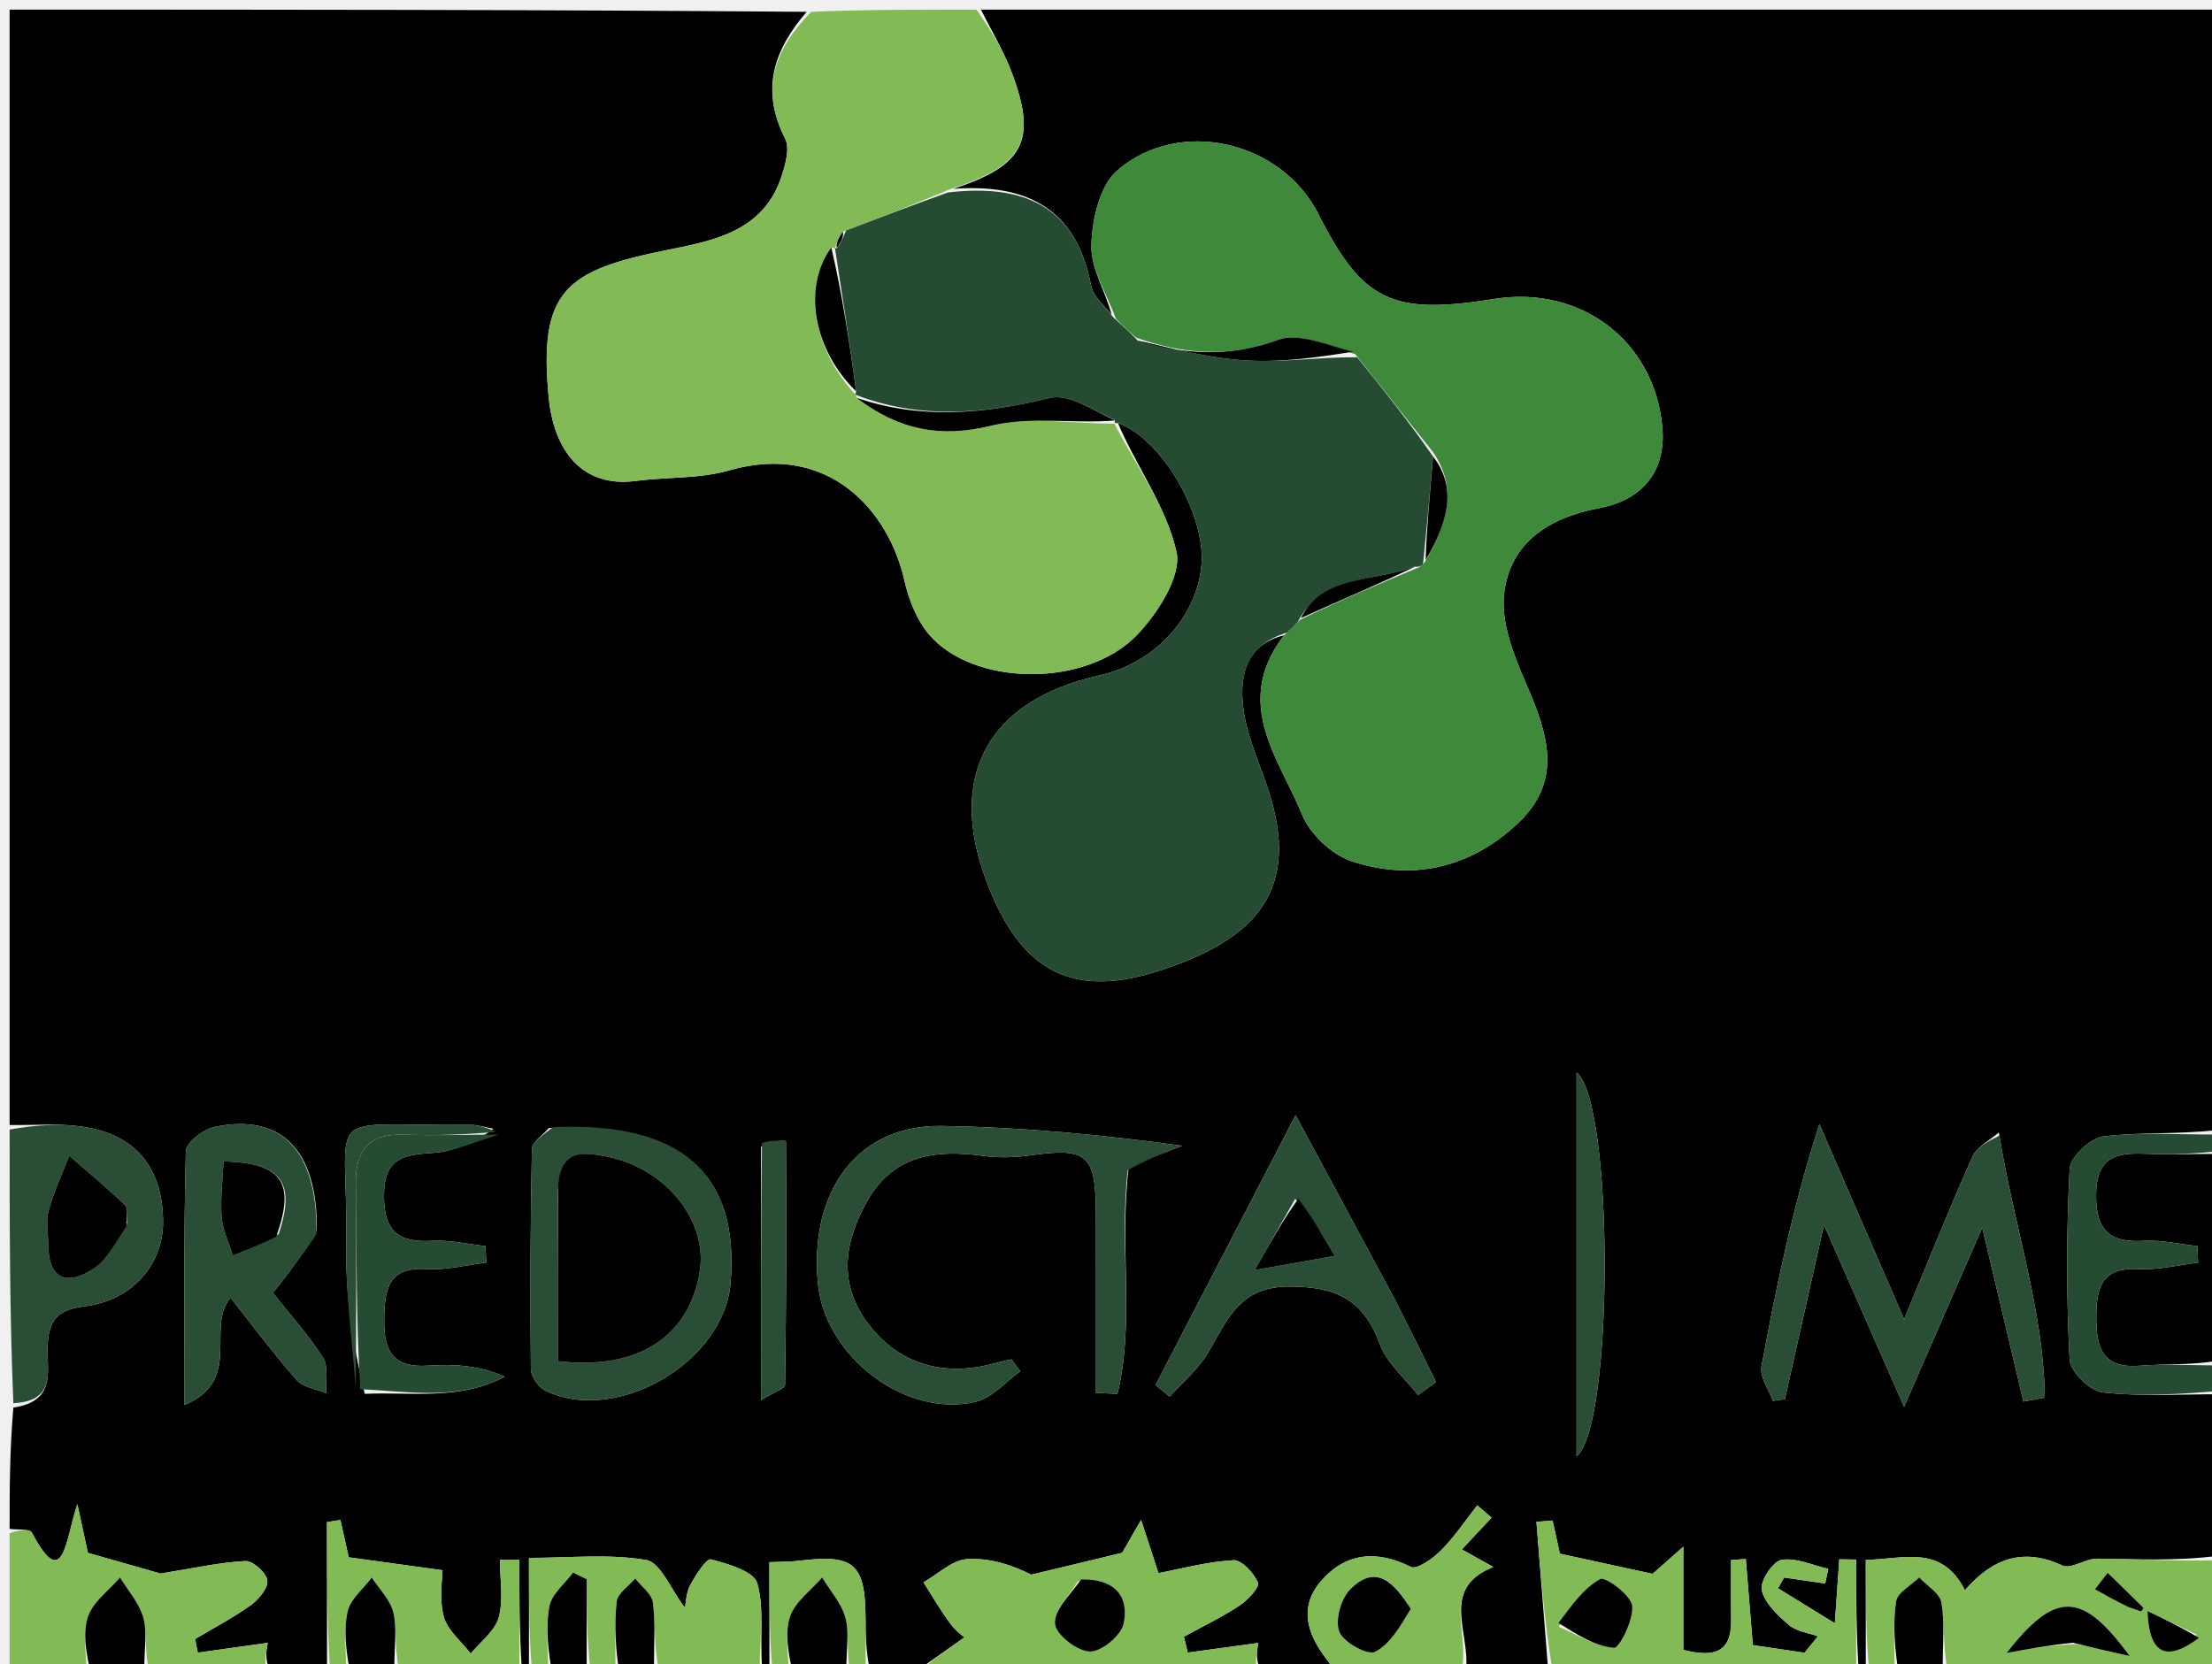
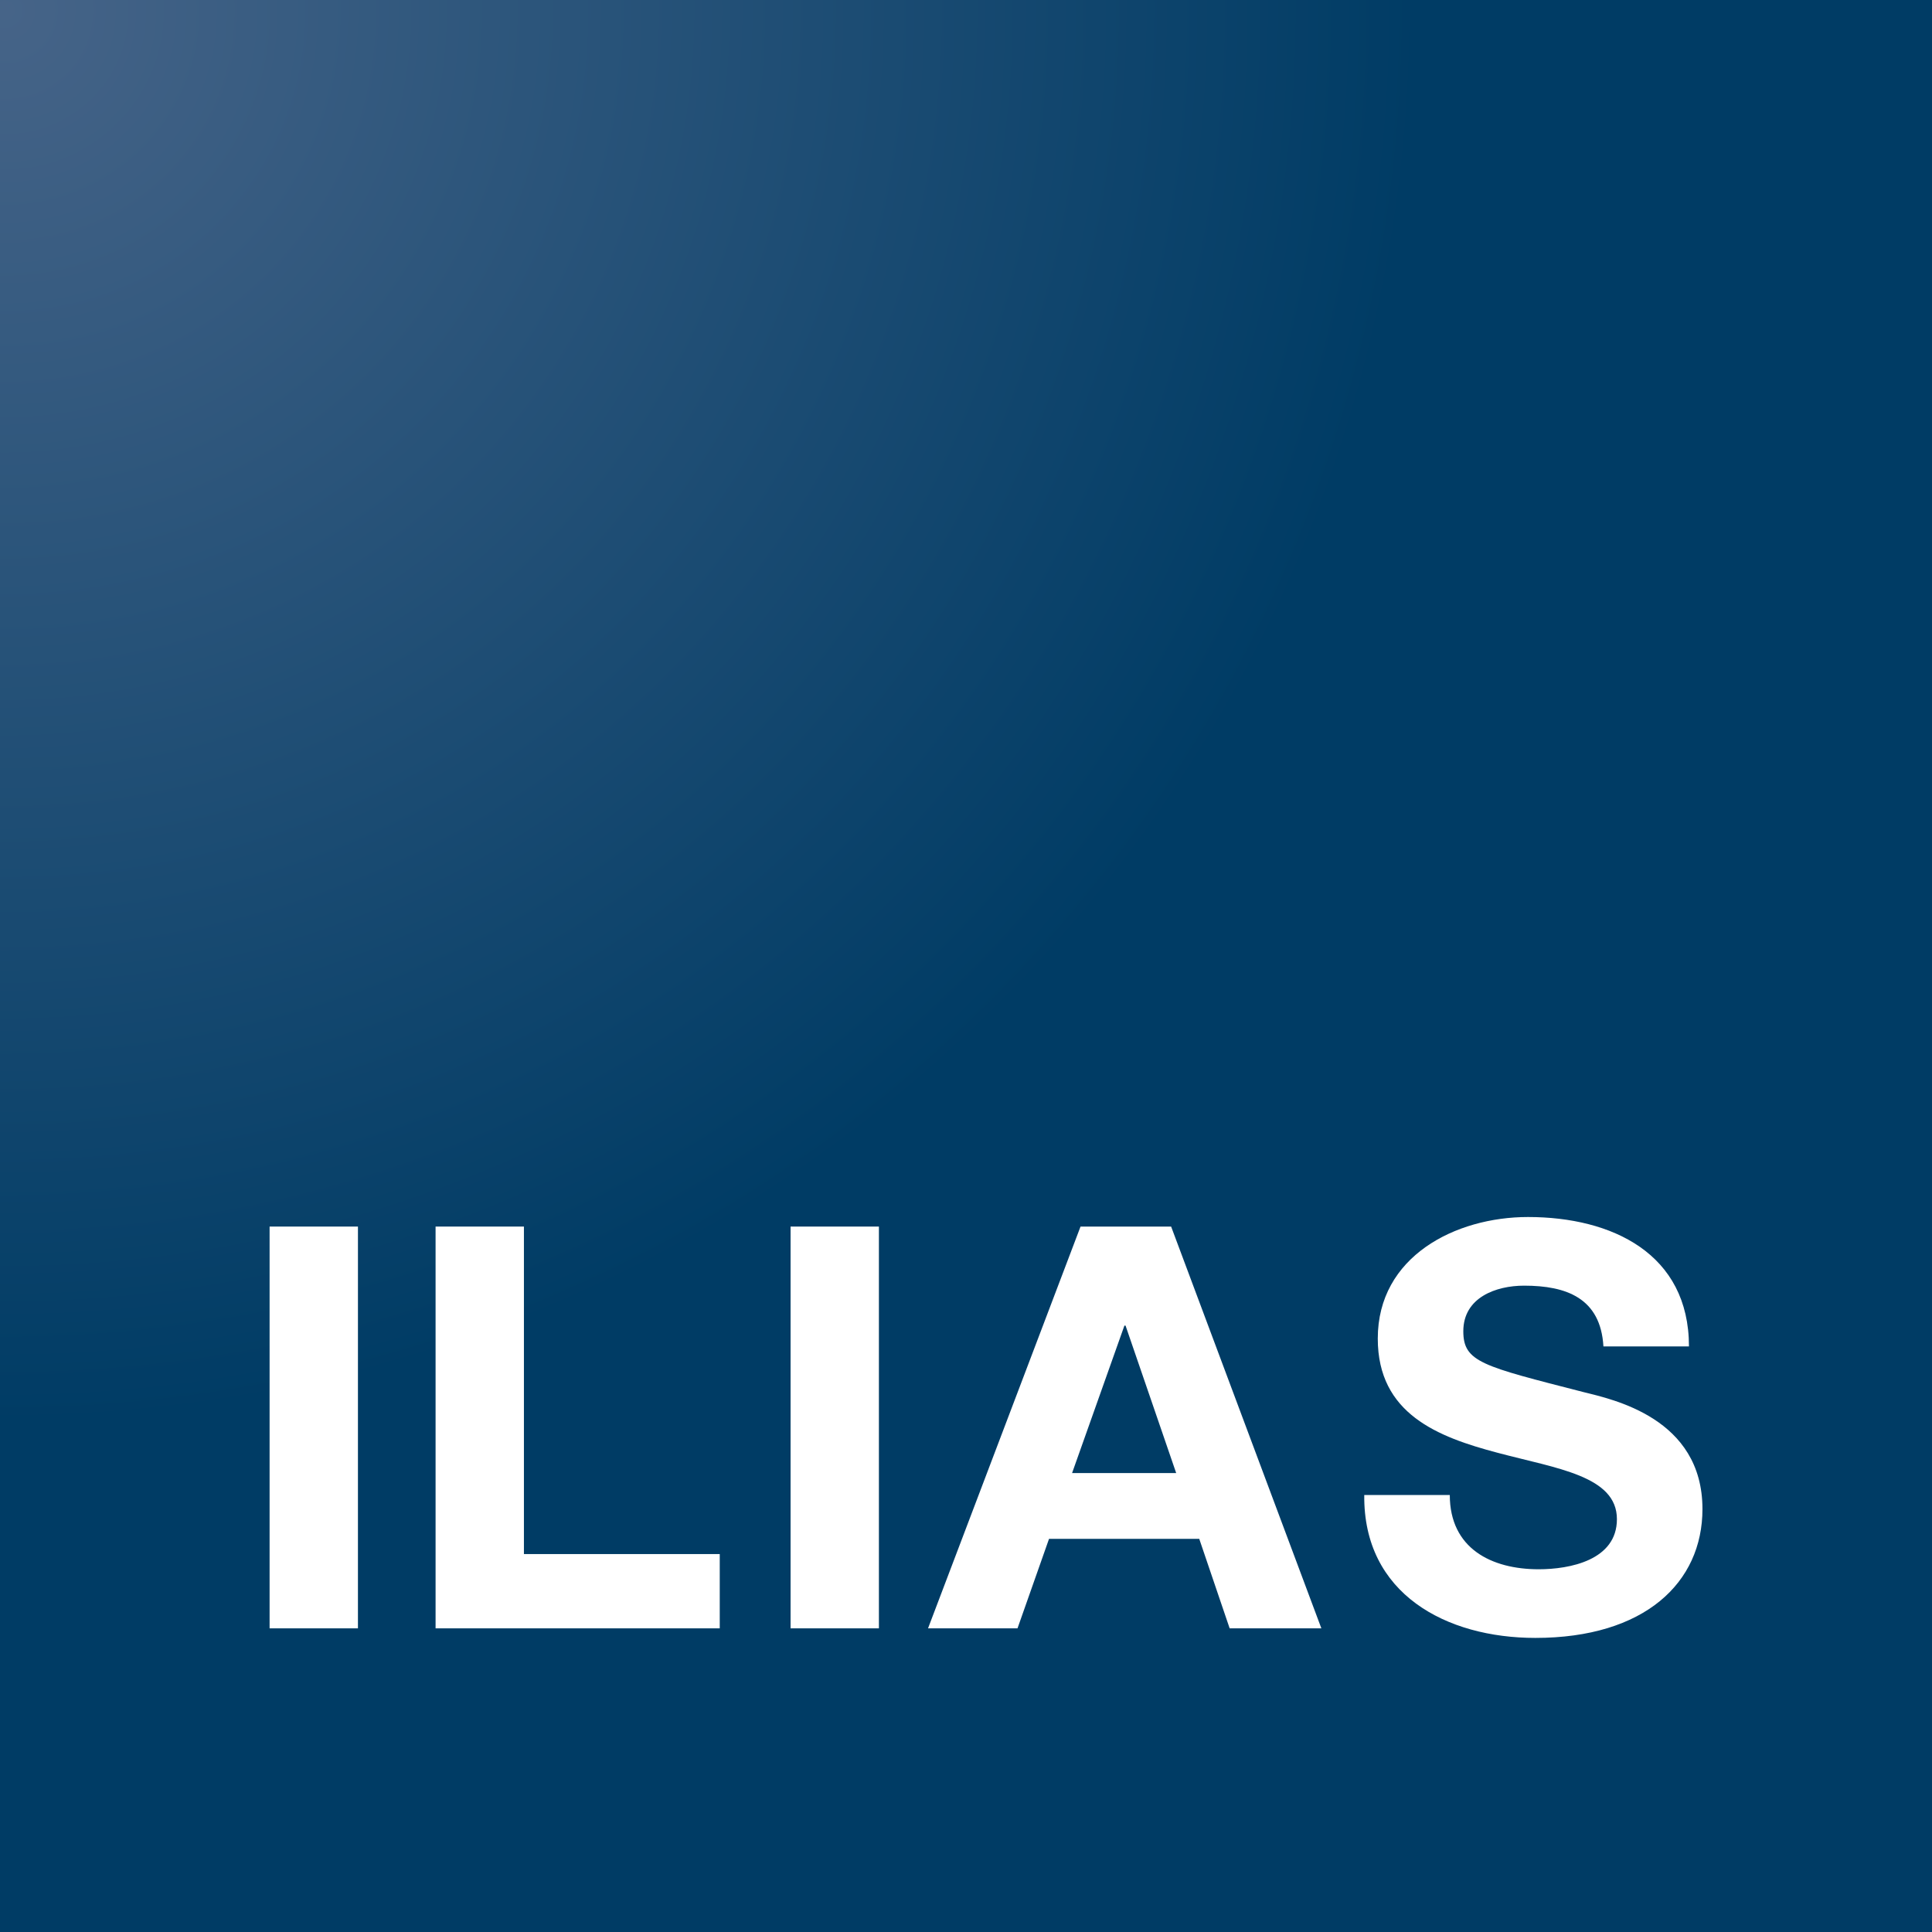
- <svg xmlns="http://www.w3.org/2000/svg" version="1.1" id="Layer_1" x="0px" y="0px" width="100%" viewBox="0 0 230 173" enable-background="new 0 0 230 173" xml:space="preserve">
-   <path fill="#000000" opacity="1" stroke="none" d=" M80,174   C80,174 79.5,174 79.25,173.542   C78.989,170.251 79.49,167.272 78.741,164.65   C78.388,163.415 75.695,162.625 73.925,162.17   C73.448,162.048 72.322,163.814 71.764,164.858   C71.335,165.66 71.328,166.688 71.22,167.203   C69.722,165.251 68.677,162.49 67.202,162.237   C63.354,161.577 59.319,162.015 55,162.015   C55,166.39 55,170.195 55,174   C55,174 54.5,174 54.25,173.54   C54,169.452 54,165.823 54,162.195   C53.328,162.194 52.656,162.194 51.983,162.193   C51.983,164.207 52.365,166.323 51.858,168.2   C51.476,169.616 49.958,170.725 48.945,171.971   C47.967,170.689 46.506,169.533 46.132,168.094   C45.642,166.21 46.012,164.103 46.012,163.299   C42.182,162.772 39.275,162.372 36.261,161.957   C36.013,160.847 35.704,159.459 35.394,158.071   C34.93,158.145 34.465,158.219 34,158.294   C34,163.529 34,168.765 34,174   C32.286,174 30.571,174 28.086,173.766   C27.506,172.561 27.697,171.59 27.843,170.851   C25.183,171.225 22.873,171.549 20.563,171.873   C20.472,171.399 20.381,170.925 20.291,170.451   C22.238,169.29 24.263,168.238 26.096,166.919   C26.914,166.33 27.897,165.128 27.793,164.339   C27.689,163.549 26.287,162.304 25.511,162.344   C22.791,162.487 20.095,163.099 16.69,163.644   C15.044,163.176 12.313,162.399 9.141,161.496   C9.031,160.987 8.716,159.529 8.045,156.424   C6.788,160.134 6.631,165.697 3.316,159.386   C3.096,158.967 1.797,159.115 1,159   C1,154.975 1,150.951 1.39,146.385   C5.778,145.74 4.914,142.655 4.942,140.373   C4.976,137.665 5.607,136.242 8.744,135.864   C13.83,135.25 17.026,131.397 16.955,126.931   C16.867,121.334 14.023,117.92 8.44,117.151   C6,116.815 3.482,117.033 1,117   C1,78.419 1,39.837 1,1   C28.354,1 55.708,1 83.875,1.229   C80.592,5.062 78.968,9.161 81.647,14.443   C82.129,15.395 81.688,16.985 81.318,18.17   C79.509,23.973 74.428,24.99 69.441,25.986   C58.84,28.102 55.98,30.191 57.053,41.327   C57.596,46.969 60.616,50.732 66.079,50.017   C69.32,49.592 72.72,49.81 75.813,48.92   C86.152,45.944 92.411,53.129 94.034,60.354   C94.479,62.337 95.309,64.467 96.601,65.986   C101.211,71.405 113.001,71.561 118.289,65.967   C120.422,63.712 122.886,59.858 122.327,57.38   C121.27,52.691 118.136,48.47 116.237,43.984   C120.818,45.642 125.242,53.39 124.944,58.507   C124.642,63.683 120.504,68.858 114.316,70.242   C102.846,72.808 98.42,80.546 102.553,91.595   C105.882,100.492 110.943,103.855 119.912,101.141   C131.348,97.679 134.997,92.026 131.966,82.421   C131.119,79.735 129.87,77.13 129.392,74.385   C128.733,70.597 129.363,67.099 133.513,66.067   C128.097,73.126 132.999,78.879 135.382,84.705   C136.213,86.737 138.48,88.891 140.555,89.571   C146.896,91.651 152.871,90.263 157.803,85.642   C162.597,81.15 160.912,76.234 158.685,71.113   C157.409,68.18 156.057,64.769 156.394,61.758   C156.992,56.418 161.094,53.814 166.257,52.848   C170.882,51.982 173.258,48.906 172.843,44.397   C172.012,35.359 164.281,29.659 155.356,31.092   C144.707,32.801 141.679,31.336 137.076,22.249   C133.254,14.702 122.686,12.134 116.185,17.716   C114.343,19.298 113.541,22.849 113.479,25.525   C113.423,27.969 115.014,30.45 115.586,32.743   C114.659,31.621 113.648,30.743 113.452,29.71   C111.897,21.514 106.57,19.094 99.135,19.64   C106.46,17.205 107.834,14.643 105.254,7.68   C104.398,5.368 103.097,3.222 102,1   C144.923,1 187.847,1 231,1   C231,39.687 231,78.375 230.533,117.523   C226.263,117.999 222.423,117.715 218.679,118.193   C217.344,118.363 215.265,120.327 215.2,121.56   C214.853,128.155 214.852,134.787 215.195,141.382   C215.26,142.632 217.313,144.655 218.619,144.801   C222.702,145.258 226.867,144.988 231,145   C231,150.355 231,155.71 230.652,161.799   C226.223,162.372 222.143,162.136 218.06,162.096   C216.842,162.085 215.338,163.226 214.444,162.81   C210.316,160.888 207.123,162.126 204.307,165.382   C201.878,160.585 197.979,162.141 194,162.227   C194,166.406 194,170.203 194,174   C194,174 193.5,174 193.25,173.54   C193,169.451 193,165.821 193,162.191   C192.415,162.182 191.831,162.173 191.246,162.164   C191.102,164.236 190.958,166.308 190.784,168.818   C188.487,167.402 186.684,166.292 184.882,165.181   C185.091,164.807 185.3,164.433 185.509,164.059   C186.932,164.266 188.356,164.473 189.779,164.68   C189.888,164.173 189.997,163.665 190.105,163.158   C188.468,162.79 186.75,161.961 185.225,162.229   C184.327,162.387 182.978,164.457 183.183,165.361   C183.492,166.732 184.844,167.991 186.012,168.999   C186.781,169.663 188.004,169.801 189.024,170.174   C188.561,170.744 188.098,171.314 187.635,171.883   C185.77,171.608 183.904,171.332 182.256,171.088   C181.992,167.849 181.759,164.989 181.526,162.129   C181.016,162.166 180.505,162.204 179.994,162.241   C179.994,164.347 179.978,166.454 179.998,168.56   C180.029,171.903 178.161,172.378 175.029,171.588   C175.029,168.517 175.029,165.417 175.029,160.853   C173.084,162.572 172.137,163.408 171.834,163.676   C168.619,162.977 165.645,162.33 162.195,161.58   C162.094,161.122 161.765,159.627 161.435,158.132   C160.875,158.176 160.316,158.22 159.756,158.264   C160.171,163.509 160.585,168.755 161,174   C158.3,174 155.6,174 152.45,173.547   C152.818,169.671 149.738,165.166 155.271,162.96   C153.915,162.205 152.932,161.656 151.995,161.135   C153.206,159.843 154.15,158.837 155.093,157.831   C154.596,157.405 154.099,156.978 153.603,156.552   C152.362,158.128 151.242,159.823 149.837,161.236   C148.998,162.08 147.319,163.269 146.695,162.955   C143.098,161.146 139.867,161.503 137.35,164.437   C134.884,167.311 136.056,170.262 138.222,172.922   C138.368,173.102 138.084,173.632 138,174   C135.958,174 133.917,174 131.095,173.766   C130.507,172.56 130.698,171.589 130.842,170.861   C128.166,171.228 125.837,171.547 123.507,171.867   C123.371,171.316 123.234,170.766 123.098,170.216   C125.042,169.148 127.053,168.183 128.899,166.967   C129.75,166.407 130.997,165.049 130.801,164.587   C130.377,163.584 129.1,162.21 128.244,162.258   C125.521,162.412 122.831,163.147 120.452,163.597   C119.956,162.076 119.302,160.072 118.648,158.068   C117.808,159.528 116.969,160.989 116.681,161.49   C113.169,162.334 110.199,163.047 107.229,163.76   C105.264,162.768 102.868,161.983 100.537,162.145   C98.984,162.252 97.525,163.707 96.023,164.559   C96.956,166.014 97.814,167.525 98.85,168.903   C99.468,169.725 100.366,170.337 100.292,170.269   C98.112,171.806 96.556,172.903 95,174   C93.611,174 92.222,174 90.417,173.549   C90,171.452 90.012,169.805 89.998,168.159   C89.949,162.615 88.769,161.619 83.164,162.307   C82.18,162.427 81.178,162.409 80,162.464   C80,166.44 80,170.22 80,174  M51.323,117.393   C50.517,117.251 49.709,116.975 48.905,116.984   C32.997,117.167 36.226,114.775 35.998,129.386   C35.917,134.55 36.64,139.727 37.928,144.955   C42.789,144.742 47.779,145.666 52.489,143.168   C49.807,141.987 47.143,141.842 44.501,142.022   C40.95,142.264 39.902,140.608 39.948,137.285   C39.992,134.081 40.3,131.71 44.435,131.974   C46.454,132.103 48.516,131.55 50.559,131.305   C50.531,130.732 50.504,130.16 50.476,129.587   C48.638,129.388 46.785,128.94 44.965,129.045   C41.428,129.248 39.888,128.065 39.925,124.259   C39.962,120.469 41.894,120.094 44.937,119.903   C47.286,119.756 49.576,118.665 51.323,117.393  M207.837,117.768   C206.902,118.594 205.565,119.24 205.099,120.277   C202.757,125.492 200.642,130.809 197.986,137.196   C194.71,129.652 191.942,123.28 189.174,116.908   C186.455,125.376 184.694,133.729 183.156,142.124   C182.958,143.204 183.915,144.495 184.338,145.689   C184.754,145.631 185.17,145.573 185.587,145.515   C186.857,139.857 188.127,134.2 189.656,127.386   C192.578,134.022 195.039,139.61 197.984,146.299   C200.893,139.63 203.277,134.165 206.11,127.669   C207.735,134.531 209.064,140.143 210.393,145.755   C211.133,145.619 211.874,145.483 212.614,145.348   C212.498,136.198 209.367,127.419 207.837,117.768  M117.372,121.285   C119.222,120.576 121.071,119.867 122.921,119.157   C114.539,117.998 106.235,117.227 97.921,117.098   C89.252,116.963 84.135,123.758 85.043,133.458   C85.754,141.057 94.142,147.506 101.467,145.78   C103.163,145.381 104.556,143.697 106.088,142.604   C105.777,142.191 105.466,141.777 105.155,141.364   C104.543,141.51 103.926,141.64 103.319,141.805   C97.973,143.25 93.317,141.796 90.17,137.529   C87.108,133.377 87.821,129.104 90.154,124.938   C92.866,120.096 97.285,119.523 102.24,120.209   C103.817,120.427 105.48,120.38 107.061,120.158   C113.082,119.314 113.933,120.014 113.952,126.274   C113.971,132.47 113.957,138.665 113.957,144.861   C114.7,144.892 115.443,144.923 116.187,144.954   C118.025,137.491 116.34,129.681 117.372,121.285  M32.938,127.945   C33.042,119.666 29.281,115.754 22.337,117.189   C21.164,117.431 19.35,118.817 19.326,119.715   C19.096,128.246 19.189,136.785 19.189,146.105   C25.311,143.541 21.345,138.1 23.969,134.948   C26.339,137.94 28.484,140.84 30.863,143.531   C31.536,144.292 32.894,144.447 33.938,144.88   C33.846,143.632 34.175,142.112 33.58,141.189   C31.998,138.735 30.017,136.539 28.373,134.467   C30.073,132.305 31.47,130.526 32.938,127.945  M57.064,117.316   C56.453,118.044 55.325,118.761 55.31,119.501   C55.147,127.136 55.119,134.775 55.2,142.411   C55.208,143.176 56.008,144.286 56.731,144.634   C64.122,148.19 75.27,141.661 75.96,133.455   C76.916,122.076 70.878,116.613 57.064,117.316  M145.148,135.35   C141.891,129.301 138.635,123.251 134.716,115.973   C129.45,126.121 124.799,135.083 120.148,144.045   C120.641,144.443 121.135,144.84 121.629,145.238   C122.967,143.744 124.573,142.411 125.586,140.723   C127.603,137.358 128.76,133.788 134.067,133.795   C138.94,133.802 141.78,135.165 143.467,139.769   C144.196,141.758 146.084,143.322 147.445,145.079   C148.068,144.631 148.69,144.183 149.313,143.734   C148.046,141.157 146.78,138.58 145.148,135.35  M163.929,127.503   C163.929,135.487 163.929,143.471 163.929,151.455   C167.817,148.346 167.825,114.68 163.929,111.533   C163.929,116.524 163.929,121.515 163.929,127.503  M79.133,119.268   C79.133,127.777 79.133,136.286 79.133,145.612   C80.658,144.685 81.622,144.377 81.627,144.055   C81.753,135.601 81.787,127.146 81.72,118.692   C81.72,118.613 80.158,118.546 79.133,119.268  z" />
-   <path fill="#82BB55" opacity="1" stroke="none" d=" M101.532,1   C103.097,3.222 104.398,5.368 105.254,7.68   C107.834,14.643 106.46,17.205 98.748,19.686   C94.79,21.364 91.381,22.669 87.64,24.102   C87.118,24.801 86.926,25.371 86.797,25.921   C86.858,25.9 86.816,25.777 86.437,25.739   C83.389,29.908 84.618,36.423 88.966,41.058   C88.973,41.027 88.912,41.041 89.068,41.372   C93.434,44.7 97.749,45.573 103.042,44.275   C107.125,43.274 111.652,44.09 115.964,44.058   C115.945,44.018 115.865,44.055 115.865,44.055   C118.136,48.47 121.27,52.691 122.327,57.38   C122.886,59.858 120.422,63.712 118.289,65.967   C113.001,71.561 101.211,71.405 96.601,65.986   C95.309,64.467 94.479,62.337 94.034,60.354   C92.411,53.129 86.152,45.944 75.813,48.92   C72.72,49.81 69.32,49.592 66.079,50.017   C60.616,50.732 57.596,46.969 57.053,41.327   C55.98,30.191 58.84,28.102 69.441,25.986   C74.428,24.99 79.509,23.973 81.318,18.17   C81.688,16.985 82.129,15.395 81.647,14.443   C78.968,9.161 80.592,5.062 84.344,1.229   C89.688,1 95.376,1 101.532,1  z" />
-   <path fill="#82BB56" opacity="1" stroke="none" d=" M95.469,174   C96.556,172.903 98.112,171.806 100.292,170.269   C100.366,170.337 99.468,169.725 98.85,168.903   C97.814,167.525 96.956,166.014 96.023,164.559   C97.525,163.707 98.984,162.252 100.537,162.145   C102.868,161.983 105.264,162.768 107.229,163.76   C110.199,163.047 113.169,162.334 116.681,161.49   C116.969,160.989 117.808,159.528 118.648,158.068   C119.302,160.072 119.956,162.076 120.452,163.597   C122.831,163.147 125.521,162.412 128.244,162.258   C129.1,162.21 130.377,163.584 130.801,164.587   C130.997,165.049 129.75,166.407 128.899,166.967   C127.053,168.183 125.042,169.148 123.098,170.216   C123.234,170.766 123.371,171.316 123.507,171.867   C125.837,171.547 128.166,171.228 130.842,170.861   C130.698,171.589 130.507,172.56 130.658,173.766   C119.312,174 107.625,174 95.469,174  M112.07,164.442   C111.2,165.93 109.566,167.491 109.698,168.884   C109.807,170.021 112.002,171.717 113.315,171.757   C114.509,171.794 116.558,170.108 116.827,168.876   C117.444,166.051 115.915,164.167 112.07,164.442  z" />
-   <path fill="#82BB56" opacity="1" stroke="none" d=" M194.375,174   C194,170.203 194,166.406 194,162.227   C197.979,162.141 201.878,160.585 204.307,165.382   C207.123,162.126 210.316,160.888 214.444,162.81   C215.338,163.226 216.842,162.085 218.06,162.096   C222.143,162.136 226.223,162.372 230.652,162.266   C231,165.957 231,169.914 231,174   C221.646,174 212.292,174 202.469,173.553   C201.991,170.95 202.228,168.752 201.863,166.659   C201.694,165.684 200.357,164.913 199.55,164.049   C198.711,164.879 197.283,165.625 197.148,166.557   C196.797,168.994 197.011,171.513 197,174   C196.25,174 195.5,174 194.375,174  M215.886,170.977   C217.48,171.336 219.074,171.694 221.444,172.228   C216.512,165.497 213.755,165.363 208.643,171.906   C210.823,171.504 213.004,171.102 215.886,170.977  M228.421,170.001   C226.724,169.191 225.027,168.38 223.291,167.551   C223.454,171.972 225.182,172.911 228.421,170.001  M221.775,167.257   C222.055,167.37 222.329,167.506 222.619,167.574   C222.673,167.587 222.89,167.227 222.867,167.204   C221.639,165.981 220.393,164.776 219.149,163.569   C218.709,164.141 218.269,164.713 217.829,165.285   C218.871,165.87 219.914,166.454 221.775,167.257  z" />
-   <path fill="#000000" opacity="1" stroke="none" d=" M231,120   C231,127.021 231,134.042 230.536,141.53   C227.579,141.994 225.071,141.821 222.594,142.027   C218.591,142.36 217.951,140.204 217.968,136.847   C217.984,133.638 218.717,131.782 222.408,131.977   C224.44,132.084 226.507,131.552 228.558,131.309   C228.532,130.736 228.505,130.163 228.479,129.59   C226.637,129.391 224.779,128.935 222.956,129.046   C219.372,129.264 217.916,128.004 217.948,124.219   C217.982,120.365 219.989,119.867 223.02,119.986   C225.676,120.089 228.34,120.003 231,120  z" />
-   <path fill="#82BB56" opacity="1" stroke="none" d=" M161.469,174   C160.585,168.755 160.171,163.509 159.756,158.264   C160.316,158.22 160.875,158.176 161.435,158.132   C161.765,159.627 162.094,161.122 162.195,161.58   C165.645,162.33 168.619,162.977 171.834,163.676   C172.137,163.408 173.084,162.572 175.029,160.853   C175.029,165.417 175.029,168.517 175.029,171.588   C178.161,172.378 180.029,171.903 179.998,168.56   C179.978,166.454 179.994,164.347 179.994,162.241   C180.505,162.204 181.016,162.166 181.526,162.129   C181.759,164.989 181.992,167.849 182.256,171.088   C183.904,171.332 185.77,171.608 187.635,171.883   C188.098,171.314 188.561,170.744 189.024,170.174   C188.004,169.801 186.781,169.663 186.012,168.999   C184.844,167.991 183.492,166.732 183.183,165.361   C182.978,164.457 184.327,162.387 185.225,162.229   C186.75,161.961 188.468,162.79 190.105,163.158   C189.997,163.665 189.888,164.173 189.779,164.68   C188.356,164.473 186.932,164.266 185.509,164.059   C185.3,164.433 185.091,164.807 184.882,165.181   C186.684,166.292 188.487,167.402 190.784,168.818   C190.958,166.308 191.102,164.236 191.246,162.164   C191.831,162.173 192.415,162.182 193,162.191   C193,165.821 193,169.451 193,173.54   C182.646,174 172.292,174 161.469,174  M162.083,169.184   C163.985,169.996 165.853,171.206 167.811,171.373   C168.386,171.422 169.879,168.439 169.711,166.989   C169.582,165.881 166.913,163.929 166.393,164.214   C164.684,165.148 163.44,166.932 162.083,169.184  z" />
-   <path fill="#82BB56" opacity="1" stroke="none" d=" M1,159.473   C1.797,159.115 3.096,158.967 3.316,159.386   C6.631,165.697 6.788,160.134 8.045,156.424   C8.716,159.529 9.031,160.987 9.141,161.496   C12.313,162.399 15.044,163.176 16.69,163.644   C20.095,163.099 22.791,162.487 25.511,162.344   C26.287,162.304 27.689,163.549 27.793,164.339   C27.897,165.128 26.914,166.33 26.096,166.919   C24.263,168.238 22.238,169.29 20.291,170.451   C20.381,170.925 20.472,171.399 20.563,171.873   C22.873,171.549 25.183,171.225 27.843,170.851   C27.697,171.59 27.506,172.561 27.658,173.766   C23.975,174 19.951,174 15.463,173.559   C14.998,171.48 15.321,169.751 14.9,168.227   C14.487,166.727 13.32,165.436 12.484,164.053   C11.325,165.402 9.657,166.582 9.143,168.144   C8.557,169.919 9.003,172.033 9,174   C6.386,174 3.772,174 1,174   C1,169.316 1,164.631 1,159.473  z" />
-   <path fill="#294E35" opacity="1" stroke="none" d=" M1,117.469   C3.482,117.033 6,116.815 8.44,117.151   C14.023,117.92 16.867,121.334 16.955,126.931   C17.026,131.397 13.83,135.25 8.744,135.864   C5.607,136.242 4.976,137.665 4.942,140.373   C4.914,142.655 5.778,145.74 1.39,145.922   C1,136.646 1,127.292 1,117.469  M13.217,127.208   C13.159,126.568 13.351,125.669 13.002,125.332   C11.141,123.541 9.145,121.891 7.196,120.192   C6.462,122.1 5.591,123.969 5.048,125.93   C4.751,127.002 5.016,128.228 5.017,129.385   C5.02,133.198 7.053,133.702 9.77,131.922   C11.148,131.019 11.972,129.27 13.217,127.208  z" />
-   <path fill="#82BB56" opacity="1" stroke="none" d=" M55.333,174   C55,170.195 55,166.39 55,162.015   C59.319,162.015 63.354,161.577 67.202,162.237   C68.677,162.49 69.722,165.251 71.22,167.203   C71.328,166.688 71.335,165.66 71.764,164.858   C72.322,163.814 73.448,162.048 73.925,162.17   C75.695,162.625 78.388,163.415 78.741,164.65   C79.49,167.272 78.989,170.251 79,173.542   C75.639,174 72.277,174 68.458,173.554   C67.991,170.954 68.166,168.775 67.886,166.658   C67.767,165.76 66.692,164.989 66.051,164.16   C65.378,164.955 64.22,165.696 64.125,166.555   C63.852,169.011 64.011,171.515 64,174   C63.25,174 62.5,174 61.375,173.547   C61,170.142 61,167.191 61,164.24   C60.528,164.007 60.057,163.775 59.585,163.543   C58.727,164.71 57.357,165.784 57.124,167.065   C56.715,169.31 57.004,171.681 57,174   C56.556,174 56.111,174 55.333,174  z" />
-   <path fill="#254C33" opacity="1" stroke="none" d=" M231,119.667   C228.34,120.003 225.676,120.089 223.02,119.986   C219.989,119.867 217.982,120.365 217.948,124.219   C217.916,128.004 219.372,129.264 222.956,129.046   C224.779,128.935 226.637,129.391 228.479,129.59   C228.505,130.163 228.532,130.736 228.558,131.309   C226.507,131.552 224.44,132.084 222.408,131.977   C218.717,131.782 217.984,133.638 217.968,136.847   C217.951,140.204 218.591,142.36 222.594,142.027   C225.071,141.821 227.579,141.994 230.536,141.998   C231,142.75 231,143.5 231,144.625   C226.867,144.988 222.702,145.258 218.619,144.801   C217.313,144.655 215.26,142.632 215.195,141.382   C214.852,134.787 214.853,128.155 215.2,121.56   C215.265,120.327 217.344,118.363 218.679,118.193   C222.423,117.715 226.263,117.999 230.533,117.991   C231,118.444 231,118.889 231,119.667  z" />
-   <path fill="#82BB56" opacity="1" stroke="none" d=" M138.465,174   C138.084,173.632 138.368,173.102 138.222,172.922   C136.056,170.262 134.884,167.311 137.35,164.437   C139.867,161.503 143.098,161.146 146.695,162.955   C147.319,163.269 148.998,162.08 149.837,161.236   C151.242,159.823 152.362,158.128 153.603,156.552   C154.099,156.978 154.596,157.405 155.093,157.831   C154.15,158.837 153.206,159.843 151.995,161.135   C152.932,161.656 153.915,162.205 155.271,162.96   C149.738,165.166 152.818,169.671 152,173.547   C147.643,174 143.286,174 138.465,174  M146.477,166.988   C144.945,164.541 143.063,162.58 140.378,165.308   C139.418,166.283 138.81,168.503 139.259,169.698   C139.666,170.783 142.196,172.176 142.96,171.79   C144.558,170.983 145.609,169.093 146.477,166.988  z" />
-   <path fill="#82BB56" opacity="1" stroke="none" d=" M34.333,174   C34,168.765 34,163.529 34,158.294   C34.465,158.219 34.93,158.145 35.394,158.071   C35.704,159.459 36.013,160.847 36.261,161.957   C39.275,162.372 42.182,162.772 46.012,163.299   C46.012,164.103 45.642,166.21 46.132,168.094   C46.506,169.533 47.967,170.689 48.945,171.971   C49.958,170.725 51.476,169.616 51.858,168.2   C52.365,166.323 51.983,164.207 51.983,162.193   C52.656,162.194 53.328,162.194 54,162.195   C54,165.823 54,169.452 54,173.54   C49.975,174 45.951,174 41.463,173.553   C40.999,171.3 41.293,169.427 40.902,167.71   C40.601,166.391 39.437,165.269 38.658,164.06   C37.781,165.239 36.416,166.315 36.139,167.622   C35.706,169.666 36.009,171.866 36,174   C35.556,174 35.111,174 34.333,174  z" />
-   <path fill="#82BB56" opacity="1" stroke="none" d=" M80.333,174   C80,170.22 80,166.44 80,162.464   C81.178,162.409 82.18,162.427 83.164,162.307   C88.769,161.619 89.949,162.615 89.998,168.159   C90.012,169.805 90,171.452 90,173.549   C89.556,174 89.111,174 88.333,173.559   C87.998,171.48 88.321,169.751 87.9,168.227   C87.487,166.727 86.32,165.436 85.484,164.053   C84.325,165.401 82.657,166.582 82.143,168.144   C81.557,169.918 82.003,172.033 82,174   C81.556,174 81.111,174 80.333,174  z" />
-   <path fill="#000000" opacity="1" stroke="none" d=" M9.428,174   C9.003,172.033 8.557,169.919 9.143,168.144   C9.657,166.582 11.325,165.402 12.484,164.053   C13.32,165.436 14.487,166.727 14.9,168.227   C15.321,169.751 14.998,171.48 15,173.559   C13.286,174 11.571,174 9.428,174  z" />
-   <path fill="#000000" opacity="1" stroke="none" d=" M82.428,174   C82.003,172.033 81.557,169.918 82.143,168.144   C82.657,166.582 84.325,165.401 85.484,164.053   C86.32,165.436 87.487,166.727 87.9,168.227   C88.321,169.751 87.998,171.48 88,173.559   C86.286,174 84.571,174 82.428,174  z" />
-   <path fill="#000000" opacity="1" stroke="none" d=" M197.417,174   C197.011,171.513 196.797,168.994 197.148,166.557   C197.283,165.625 198.711,164.879 199.55,164.049   C200.357,164.913 201.694,165.684 201.863,166.659   C202.228,168.752 201.991,170.95 202,173.553   C200.611,174 199.222,174 197.417,174  z" />
-   <path fill="#000000" opacity="1" stroke="none" d=" M36.417,174   C36.009,171.866 35.706,169.666 36.139,167.622   C36.416,166.315 37.781,165.239 38.658,164.06   C39.437,165.269 40.601,166.391 40.902,167.71   C41.293,169.427 40.999,171.3 41,173.553   C39.611,174 38.222,174 36.417,174  z" />
-   <path fill="#000000" opacity="1" stroke="none" d=" M57.4,174   C57.004,171.681 56.715,169.31 57.124,167.065   C57.357,165.784 58.727,164.71 59.585,163.543   C60.057,163.775 60.528,164.007 61,164.24   C61,167.191 61,170.142 61,173.547   C59.933,174 58.867,174 57.4,174  z" />
-   <path fill="#000000" opacity="1" stroke="none" d=" M64.4,174   C64.011,171.515 63.852,169.011 64.125,166.555   C64.22,165.696 65.378,164.955 66.051,164.16   C66.692,164.989 67.767,165.76 67.886,166.658   C68.166,168.775 67.991,170.954 68,173.554   C66.933,174 65.867,174 64.4,174  z" />
-   <path fill="#254C33" opacity="1" stroke="none" d=" M87.971,23.973   C91.381,22.669 94.79,21.364 98.587,20.014   C106.57,19.094 111.897,21.514 113.452,29.71   C113.648,30.743 114.659,31.621 115.76,33.007   C116.858,33.997 117.487,34.551 118.294,35.416   C122.228,36.346 125.967,37.292 129.746,37.494   C133.439,37.691 137.172,37.129 141.118,37.152   C143.906,40.614 146.462,43.822 149.012,47.476   C148.67,51.463 148.333,55.005 147.966,58.661   C147.937,58.773 147.548,58.996 147.123,58.931   C142.695,60.556 137.492,59.777 134.92,64.715   C134.515,65.18 134.178,65.485 133.84,65.789   C129.363,67.099 128.733,70.597 129.392,74.385   C129.87,77.13 131.119,79.735 131.966,82.421   C134.997,92.026 131.348,97.679 119.912,101.141   C110.943,103.855 105.882,100.492 102.553,91.595   C98.42,80.546 102.846,72.808 114.316,70.242   C120.504,68.858 124.642,63.683 124.944,58.507   C125.242,53.39 120.818,45.642 116.237,43.984   C115.865,44.055 115.945,44.018 115.913,43.687   C113.626,42.64 111.124,40.91 109.16,41.388   C102.292,43.061 95.626,43.64 88.912,41.041   C88.912,41.041 88.973,41.027 89.021,40.662   C88.318,35.458 87.567,30.617 86.816,25.777   C86.816,25.777 86.858,25.9 87.069,25.773   C87.509,25.089 87.74,24.531 87.971,23.973  z" />
-   <path fill="#3E893A" opacity="1" stroke="none" d=" M118.116,35.106   C117.487,34.551 116.858,33.997 116.054,33.179   C115.014,30.45 113.423,27.969 113.479,25.525   C113.541,22.849 114.343,19.298 116.185,17.716   C122.686,12.134 133.254,14.702 137.076,22.249   C141.679,31.336 144.707,32.801 155.356,31.092   C164.281,29.659 172.012,35.359 172.843,44.397   C173.258,48.906 170.882,51.982 166.257,52.848   C161.094,53.814 156.992,56.418 156.394,61.758   C156.057,64.769 157.409,68.18 158.685,71.113   C160.912,76.234 162.597,81.15 157.803,85.642   C152.871,90.263 146.896,91.651 140.555,89.571   C138.48,88.891 136.213,86.737 135.382,84.705   C132.999,78.879 128.097,73.126 133.513,66.067   C134.178,65.485 134.515,65.18 135.199,64.44   C139.547,62.334 143.547,60.665 147.548,58.996   C147.548,58.996 147.937,58.773 148.208,58.361   C150.497,54.401 151.577,50.806 149.018,47.031   C146.462,43.822 143.906,40.614 140.919,36.836   C137.935,35.893 135.026,34.555 132.899,35.339   C127.769,37.23 123.015,36.851 118.116,35.106  z" />
-   <path fill="#294E35" opacity="1" stroke="none" d=" M207.903,118.098   C209.367,127.419 212.498,136.198 212.614,145.348   C211.874,145.483 211.133,145.619 210.393,145.755   C209.064,140.143 207.735,134.531 206.11,127.669   C203.277,134.165 200.893,139.63 197.984,146.299   C195.039,139.61 192.578,134.022 189.656,127.386   C188.127,134.2 186.857,139.857 185.587,145.515   C185.17,145.573 184.754,145.631 184.338,145.689   C183.915,144.495 182.958,143.204 183.156,142.124   C184.694,133.729 186.455,125.376 189.174,116.908   C191.942,123.28 194.71,129.652 197.986,137.196   C200.642,130.809 202.757,125.492 205.099,120.277   C205.565,119.24 206.902,118.594 207.903,118.098  z" />
-   <path fill="#294E35" opacity="1" stroke="none" d=" M117.257,121.701   C116.34,129.681 118.025,137.491 116.187,144.954   C115.443,144.923 114.7,144.892 113.957,144.861   C113.957,138.665 113.971,132.47 113.952,126.274   C113.933,120.014 113.082,119.314 107.061,120.158   C105.48,120.38 103.817,120.427 102.24,120.209   C97.285,119.523 92.866,120.096 90.154,124.938   C87.821,129.104 87.108,133.377 90.17,137.529   C93.317,141.796 97.973,143.25 103.319,141.805   C103.926,141.64 104.543,141.51 105.155,141.364   C105.466,141.777 105.777,142.191 106.088,142.604   C104.556,143.697 103.163,145.381 101.467,145.78   C94.142,147.506 85.754,141.057 85.043,133.458   C84.135,123.758 89.252,116.963 97.921,117.098   C106.235,117.227 114.539,117.998 122.921,119.157   C121.071,119.867 119.222,120.576 117.257,121.701  z" />
-   <path fill="#294E35" opacity="1" stroke="none" d=" M32.902,128.347   C31.47,130.526 30.073,132.305 28.373,134.467   C30.017,136.539 31.998,138.735 33.58,141.189   C34.175,142.112 33.846,143.632 33.938,144.88   C32.894,144.447 31.536,144.292 30.863,143.531   C28.484,140.84 26.339,137.94 23.969,134.948   C21.345,138.1 25.311,143.541 19.189,146.105   C19.189,136.785 19.096,128.246 19.326,119.715   C19.35,118.817 21.164,117.431 22.337,117.189   C29.281,115.754 33.042,119.666 32.902,128.347  M28.985,128.334   C30.753,122.964 29.318,120.938 23.245,120.781   C23.16,122.705 22.902,124.656 23.049,126.576   C23.153,127.93 23.806,129.242 24.214,130.573   C25.626,130.012 27.038,129.45 28.985,128.334  z" />
-   <path fill="#294E35" opacity="1" stroke="none" d=" M57.491,117.224   C70.878,116.613 76.916,122.076 75.96,133.455   C75.27,141.661 64.122,148.19 56.731,144.634   C56.008,144.286 55.208,143.176 55.2,142.411   C55.119,134.775 55.147,127.136 55.31,119.501   C55.325,118.761 56.453,118.044 57.491,117.224  M58.004,123.882   C58.004,129.799 58.004,135.716 58.004,141.555   C66.377,142.542 71.71,138.98 72.768,132.155   C73.575,126.953 69.237,121.505 63.137,120.295   C60.875,119.846 58.288,119.349 58.004,123.882  z" />
-   <path fill="#294E35" opacity="1" stroke="none" d=" M145.331,135.677   C146.78,138.58 148.046,141.157 149.313,143.734   C148.69,144.183 148.068,144.631 147.445,145.079   C146.084,143.322 144.196,141.758 143.467,139.769   C141.78,135.165 138.94,133.802 134.067,133.795   C128.76,133.788 127.603,137.358 125.586,140.723   C124.573,142.411 122.967,143.744 121.629,145.238   C121.135,144.84 120.641,144.443 120.148,144.045   C124.799,135.083 129.45,126.121 134.716,115.973   C138.635,123.251 141.891,129.301 145.331,135.677  M134.673,124.674   C133.495,126.744 132.317,128.814 130.453,132.088   C133.851,131.483 135.927,131.114 138.788,130.605   C137.397,128.229 136.355,126.448 134.673,124.674  z" />
-   <path fill="#254C33" opacity="1" stroke="none" d=" M51.891,117.994   C49.576,118.665 47.286,119.756 44.937,119.903   C41.894,120.094 39.962,120.469 39.925,124.259   C39.888,128.065 41.428,129.248 44.965,129.045   C46.785,128.94 48.638,129.388 50.476,129.587   C50.504,130.16 50.531,130.732 50.559,131.305   C48.516,131.55 46.454,132.103 44.435,131.974   C40.3,131.71 39.992,134.081 39.948,137.285   C39.902,140.608 40.95,142.264 44.501,142.022   C47.143,141.842 49.807,141.987 52.489,143.168   C47.779,145.666 42.789,144.742 37.465,144.465   C37.01,137.027 37.091,130.077 36.996,123.13   C36.948,119.619 38.327,117.886 41.965,118.002   C45.271,118.107 48.582,118.005 51.891,117.994  z" />
-   <path fill="#294E35" opacity="1" stroke="none" d=" M163.929,127.004   C163.929,121.515 163.929,116.524 163.929,111.533   C167.825,114.68 167.817,148.346 163.929,151.455   C163.929,143.471 163.929,135.487 163.929,127.004  z" />
-   <path fill="#294E35" opacity="1" stroke="none" d=" M79.229,118.871   C80.158,118.546 81.72,118.613 81.72,118.692   C81.787,127.146 81.753,135.601 81.627,144.055   C81.622,144.377 80.658,144.685 79.133,145.612   C79.133,136.286 79.133,127.777 79.229,118.871  z" />
-   <path fill="#294E35" opacity="1" stroke="none" d=" M51.607,117.694   C48.582,118.005 45.271,118.107 41.965,118.002   C38.327,117.886 36.948,119.619 36.996,123.13   C37.091,130.077 37.01,137.027 36.999,144.437   C36.64,139.727 35.917,134.55 35.998,129.386   C36.226,114.775 32.997,117.167 48.905,116.984   C49.709,116.975 50.517,117.251 51.607,117.694  z" />
-   <path fill="#000000" opacity="1" stroke="none" d=" M89.068,41.372   C95.626,43.64 102.292,43.061 109.16,41.388   C111.124,40.91 113.626,42.64 115.932,43.728   C111.652,44.09 107.125,43.274 103.042,44.275   C97.749,45.573 93.434,44.7 89.068,41.372  z" />
-   <path fill="#000000" opacity="1" stroke="none" d=" M86.437,25.739   C87.567,30.617 88.318,35.458 89.014,40.693   C84.618,36.423 83.389,29.908 86.437,25.739  z" />
-   <path fill="#000000" opacity="1" stroke="none" d=" M87.64,24.102   C87.74,24.531 87.509,25.089 87.007,25.794   C86.926,25.371 87.118,24.801 87.64,24.102  z" />
-   <path fill="#000000" opacity="1" stroke="none" d=" M112.417,164.264   C115.915,164.167 117.444,166.051 116.827,168.876   C116.558,170.108 114.509,171.794 113.315,171.757   C112.002,171.717 109.807,170.021 109.698,168.884   C109.566,167.491 111.2,165.93 112.417,164.264  z" />
-   <path fill="#000000" opacity="1" stroke="none" d=" M215.535,170.839   C213.004,171.102 210.823,171.504 208.643,171.906   C213.755,165.363 216.512,165.497 221.444,172.228   C219.074,171.694 217.48,171.336 215.535,170.839  z" />
-   <path fill="#000000" opacity="1" stroke="none" d=" M228.64,170.338   C225.182,172.911 223.454,171.972 223.291,167.551   C225.027,168.38 226.724,169.191 228.64,170.338  z" />
-   <path fill="#000000" opacity="1" stroke="none" d=" M221.366,167.148   C219.914,166.454 218.871,165.87 217.829,165.285   C218.269,164.713 218.709,164.141 219.149,163.569   C220.393,164.776 221.639,165.981 222.867,167.204   C222.89,167.227 222.673,167.587 222.619,167.574   C222.329,167.506 222.055,167.37 221.366,167.148  z" />
-   <path fill="#000000" opacity="1" stroke="none" d=" M162.05,168.787   C163.44,166.932 164.684,165.148 166.393,164.214   C166.913,163.929 169.582,165.881 169.711,166.989   C169.879,168.439 168.386,171.422 167.811,171.373   C165.853,171.206 163.985,169.996 162.05,168.787  z" />
-   <path fill="#000000" opacity="1" stroke="none" d=" M13.132,127.555   C11.972,129.27 11.148,131.019 9.77,131.922   C7.053,133.702 5.02,133.198 5.017,129.385   C5.016,128.228 4.751,127.002 5.048,125.93   C5.591,123.969 6.462,122.1 7.196,120.192   C9.145,121.891 11.141,123.541 13.002,125.332   C13.351,125.669 13.159,126.568 13.132,127.555  z" />
-   <path fill="#000000" opacity="1" stroke="none" d=" M146.681,167.318   C145.609,169.093 144.558,170.983 142.96,171.79   C142.196,172.176 139.666,170.783 139.259,169.698   C138.81,168.503 139.418,166.283 140.378,165.308   C143.063,162.58 144.945,164.541 146.681,167.318  z" />
-   <path fill="#000000" opacity="1" stroke="none" d=" M118.294,35.416   C123.015,36.851 127.769,37.23 132.899,35.339   C135.026,34.555 137.935,35.893 140.688,36.583   C137.172,37.129 133.439,37.691 129.746,37.494   C125.967,37.292 122.228,36.346 118.294,35.416  z" />
-   <path fill="#000000" opacity="1" stroke="none" d=" M147.123,58.931   C143.547,60.665 139.547,62.334 135.267,64.278   C137.492,59.777 142.695,60.556 147.123,58.931  z" />
-   <path fill="#000000" opacity="1" stroke="none" d=" M149.012,47.476   C151.577,50.806 150.497,54.401 148.237,58.249   C148.333,55.005 148.67,51.463 149.012,47.476  z" />
-   <path fill="#000000" opacity="1" stroke="none" d=" M28.718,128.612   C27.038,129.45 25.626,130.012 24.214,130.573   C23.806,129.242 23.153,127.93 23.049,126.576   C22.902,124.656 23.16,122.705 23.245,120.781   C29.318,120.938 30.753,122.964 28.718,128.612  z" />
-   <path fill="#000000" opacity="1" stroke="none" d=" M58.024,123.433   C58.288,119.349 60.875,119.846 63.137,120.295   C69.237,121.505 73.575,126.953 72.768,132.155   C71.71,138.98 66.377,142.542 58.004,141.555   C58.004,135.716 58.004,129.799 58.024,123.433  z" />
-   <path fill="#000000" opacity="1" stroke="none" d=" M134.993,124.671   C136.355,126.448 137.397,128.229 138.788,130.605   C135.927,131.114 133.851,131.483 130.453,132.088   C132.317,128.814 133.495,126.744 134.993,124.671  z" />
+ <svg xmlns="http://www.w3.org/2000/svg" version="1.1" id="Ebene_1" x="0px" y="0px" width="44px" height="44px" viewBox="0 0 277.795 277.795" enable-background="new 0 0 277.795 277.795" xml:space="preserve">
+   <radialGradient id="SVGID_1_" cx="0.686" cy="1.497" r="205.464" gradientTransform="matrix(1 0 0 1 0 -3.051758e-04)" gradientUnits="userSpaceOnUse">
+     <stop offset="0" style="stop-color:#466488" />
+     <stop offset="0.99" style="stop-color:#003C65" />
+   </radialGradient>
+   <polygon fill="url(#SVGID_1_)" points="0,0 277.796,0 277.796,277.795 0,277.795 0,0 " />
+   <g>
+     <polygon fill="#FFFFFF" points="38.764,234.134 51.467,234.134 51.467,176.364 38.764,176.364 38.764,234.134  " />
+     <polygon fill="#FFFFFF" points="62.63,234.134 103.49,234.134 103.49,223.453 75.333,223.453 75.333,176.364 62.63,176.364    62.63,234.134  " />
+     <polygon fill="#FFFFFF" points="113.673,234.134 126.375,234.134 126.375,176.364 113.673,176.364 113.673,234.134  " />
+     <path fill-rule="evenodd" clip-rule="evenodd" fill="#FFFFFF" d="M133.438,234.134h12.865l4.532-12.865h21.601l4.371,12.865h13.187   l-21.602-57.77h-13.026L133.438,234.134L133.438,234.134z M161.675,190.604h0.162l7.281,21.198h-14.967L161.675,190.604   L161.675,190.604z" />
+     <path fill="#FFFFFF" d="M196.162,214.958c-0.162,14.239,11.812,20.551,24.599,20.551c15.696,0,24.029-7.929,24.029-18.528   c0-13.107-12.945-15.776-17.151-16.829c-14.484-3.722-17.235-4.288-17.235-8.738c0-4.854,4.694-6.554,8.739-6.554   c6.066,0,11.002,1.78,11.408,8.738h12.298c0-13.351-11.085-18.608-23.141-18.608c-10.437,0-21.603,5.663-21.603,17.477   c0,10.842,8.658,14.158,17.234,16.424c8.496,2.266,17.151,3.317,17.151,9.547c0,5.907-6.796,7.201-11.247,7.201   c-6.796,0-12.783-2.994-12.783-10.68H196.162L196.162,214.958z" />
+   </g>
</svg>
